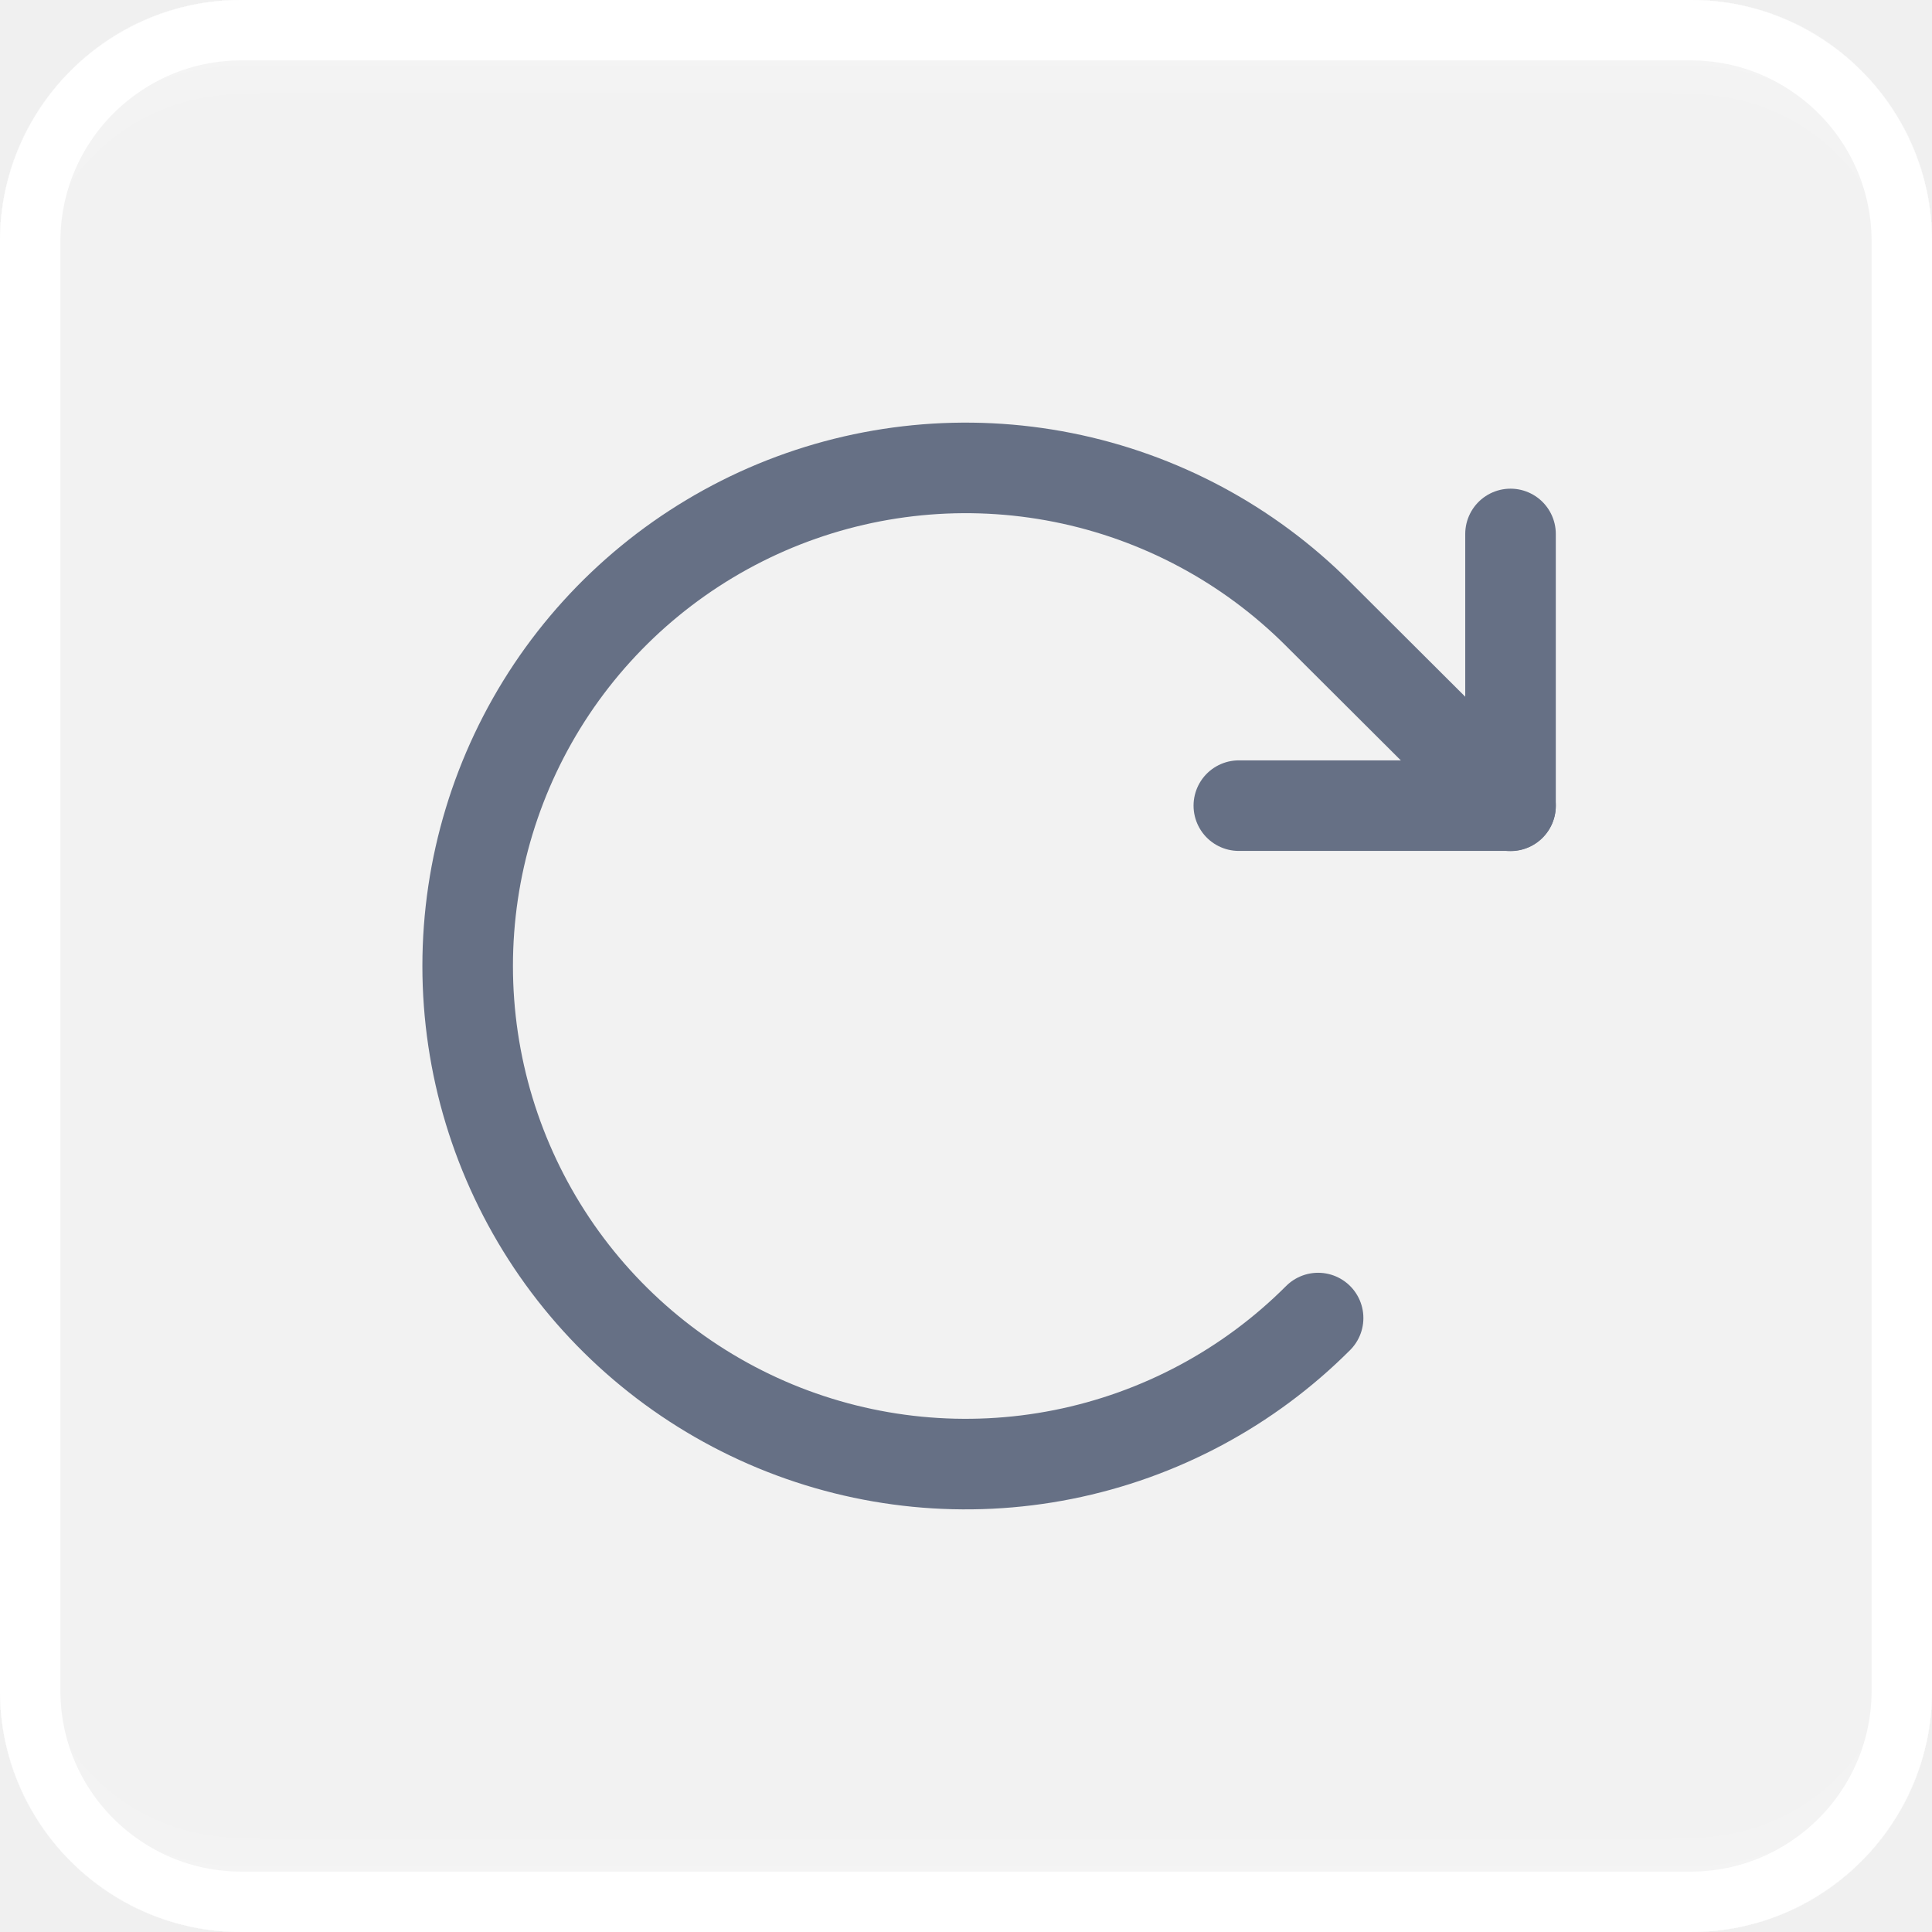
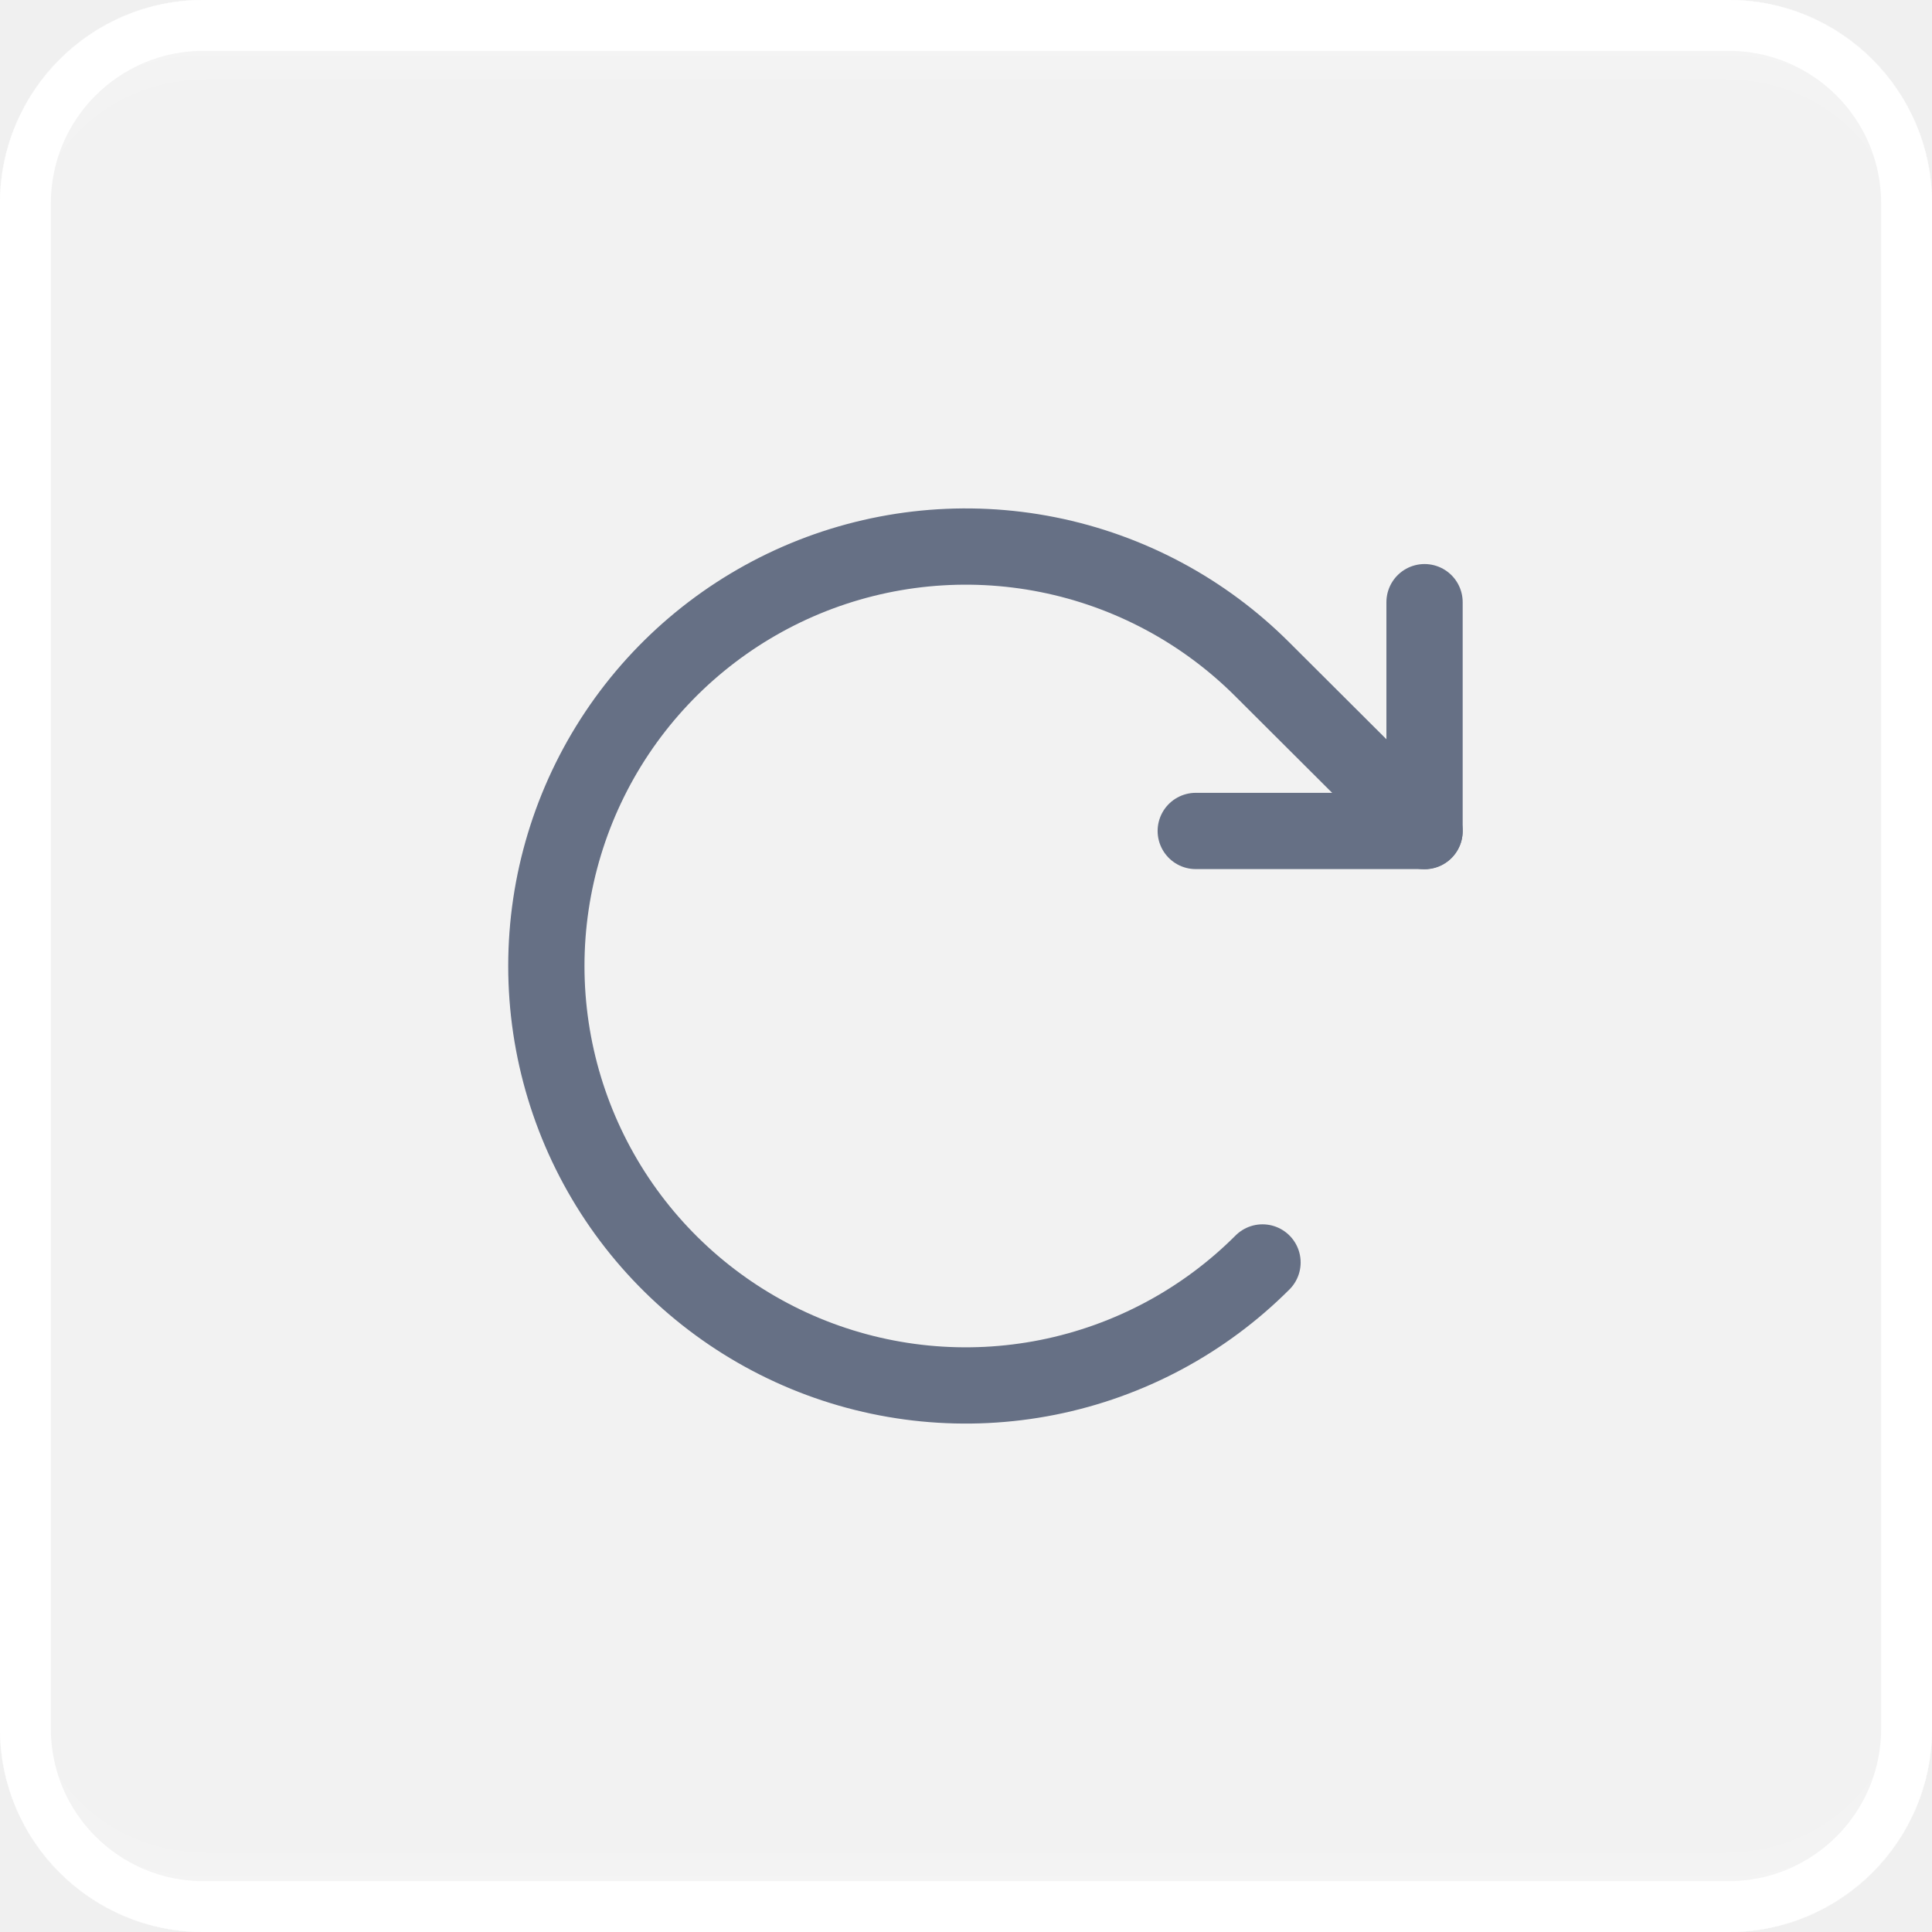
- <svg xmlns="http://www.w3.org/2000/svg" width="32" height="32" viewBox="0 0 32 32" fill="none">
-   <g filter="url(#filter0_bii_14016_36690)">
-     <rect width="32" height="32" rx="4" fill="white" fill-opacity="0.14" />
-     <rect x="0.5" y="0.5" width="31" height="31" rx="3.5" stroke="white" />
-     <path d="M20.519 13.344H25.019V8.844" stroke="#667085" stroke-width="1.5" stroke-linecap="round" stroke-linejoin="round" />
-     <path d="M21.832 21.831C20.678 22.986 19.208 23.772 17.608 24.091C16.007 24.41 14.348 24.247 12.84 23.623C11.332 22.998 10.043 21.941 9.136 20.584C8.23 19.227 7.746 17.632 7.746 16C7.746 14.368 8.23 12.773 9.136 11.416C10.043 10.059 11.332 9.002 12.84 8.377C14.348 7.753 16.007 7.59 17.608 7.909C19.208 8.228 20.678 9.014 21.832 10.169L25.019 13.347" stroke="#667085" stroke-width="1.5" stroke-linecap="round" stroke-linejoin="round" />
+ <svg xmlns="http://www.w3.org/2000/svg" width="38" height="38" viewBox="0 0 38 38" fill="none">
+   <g filter="url(#filter0_bii_14036_36757)">
+     <rect width="38" height="38" rx="4" fill="white" fill-opacity="0.14" />
+     <rect x="0.5" y="0.5" width="37" height="37" rx="3.5" stroke="white" />
+     <path d="M23.519 16.344H28.019V11.844" stroke="#667085" stroke-width="1.5" stroke-linecap="round" stroke-linejoin="round" />
+     <path d="M24.832 24.831C23.678 25.986 22.208 26.772 20.608 27.091C19.007 27.41 17.348 27.247 15.84 26.623C14.332 25.998 13.043 24.941 12.136 23.584C11.23 22.227 10.746 20.632 10.746 19C10.746 17.368 11.23 15.773 12.136 14.416C13.043 13.059 14.332 12.002 15.84 11.377C17.348 10.753 19.007 10.59 20.608 10.909C22.208 11.228 23.678 12.014 24.832 13.169L28.019 16.347" stroke="#667085" stroke-width="1.5" stroke-linecap="round" stroke-linejoin="round" />
  </g>
  <defs>
-     <filter id="filter0_bii_14016_36690" x="-100" y="-100" width="232" height="232" filterUnits="userSpaceOnUse" color-interpolation-filters="sRGB">
+     <filter id="filter0_bii_14036_36757" x="-100" y="-100" width="238" height="238" filterUnits="userSpaceOnUse" color-interpolation-filters="sRGB">
      <feFlood flood-opacity="0" result="BackgroundImageFix" />
      <feGaussianBlur in="BackgroundImageFix" stdDeviation="50" />
-       <feComposite in2="SourceAlpha" operator="in" result="effect1_backgroundBlur_14016_36690" />
-       <feBlend mode="normal" in="SourceGraphic" in2="effect1_backgroundBlur_14016_36690" result="shape" />
+       <feComposite in2="SourceAlpha" operator="in" result="effect1_backgroundBlur_14036_36757" />
+       <feBlend mode="normal" in="SourceGraphic" in2="effect1_backgroundBlur_14036_36757" result="shape" />
      <feColorMatrix in="SourceAlpha" type="matrix" values="0 0 0 0 0 0 0 0 0 0 0 0 0 0 0 0 0 0 127 0" result="hardAlpha" />
      <feOffset dy="1" />
      <feGaussianBlur stdDeviation="0.5" />
      <feComposite in2="hardAlpha" operator="arithmetic" k2="-1" k3="1" />
      <feColorMatrix type="matrix" values="0 0 0 0 1 0 0 0 0 1 0 0 0 0 1 0 0 0 0.25 0" />
-       <feBlend mode="normal" in2="shape" result="effect2_innerShadow_14016_36690" />
+       <feBlend mode="normal" in2="shape" result="effect2_innerShadow_14036_36757" />
      <feColorMatrix in="SourceAlpha" type="matrix" values="0 0 0 0 0 0 0 0 0 0 0 0 0 0 0 0 0 0 127 0" result="hardAlpha" />
      <feOffset dy="-1" />
      <feGaussianBlur stdDeviation="0.5" />
      <feComposite in2="hardAlpha" operator="arithmetic" k2="-1" k3="1" />
      <feColorMatrix type="matrix" values="0 0 0 0 1 0 0 0 0 1 0 0 0 0 1 0 0 0 0.25 0" />
-       <feBlend mode="normal" in2="effect2_innerShadow_14016_36690" result="effect3_innerShadow_14016_36690" />
+       <feBlend mode="normal" in2="effect2_innerShadow_14036_36757" result="effect3_innerShadow_14036_36757" />
    </filter>
  </defs>
</svg>
